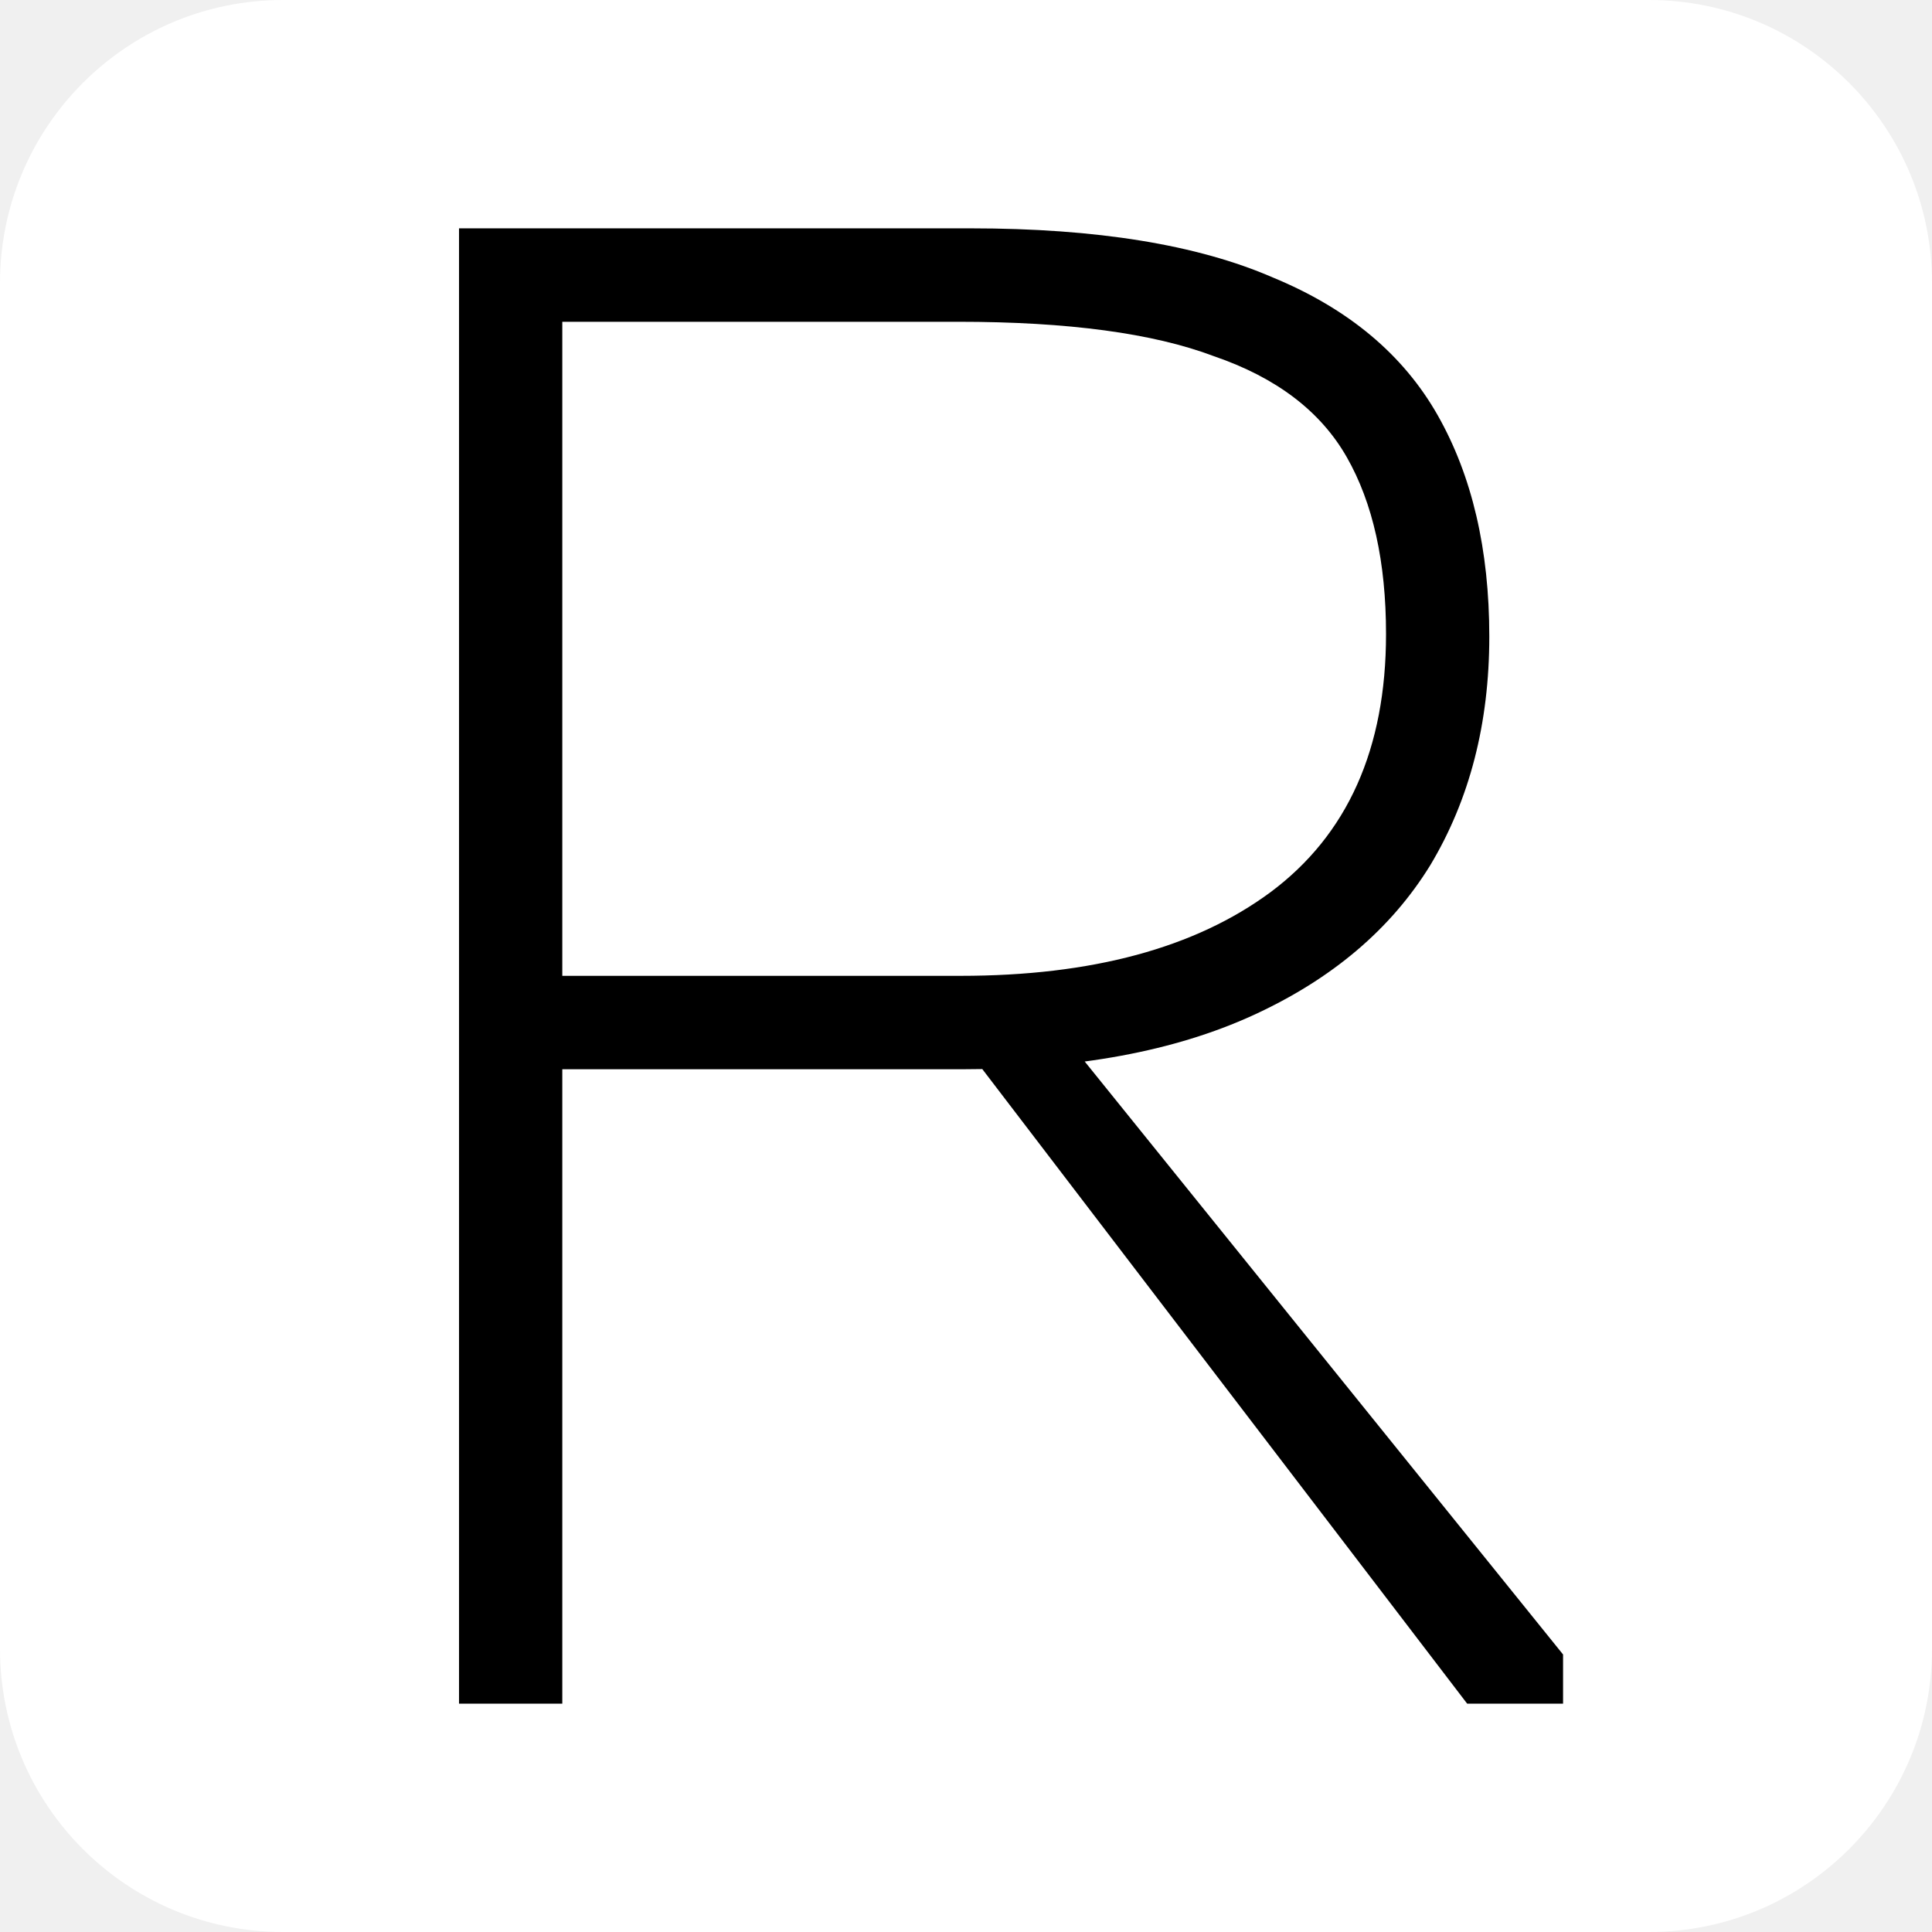
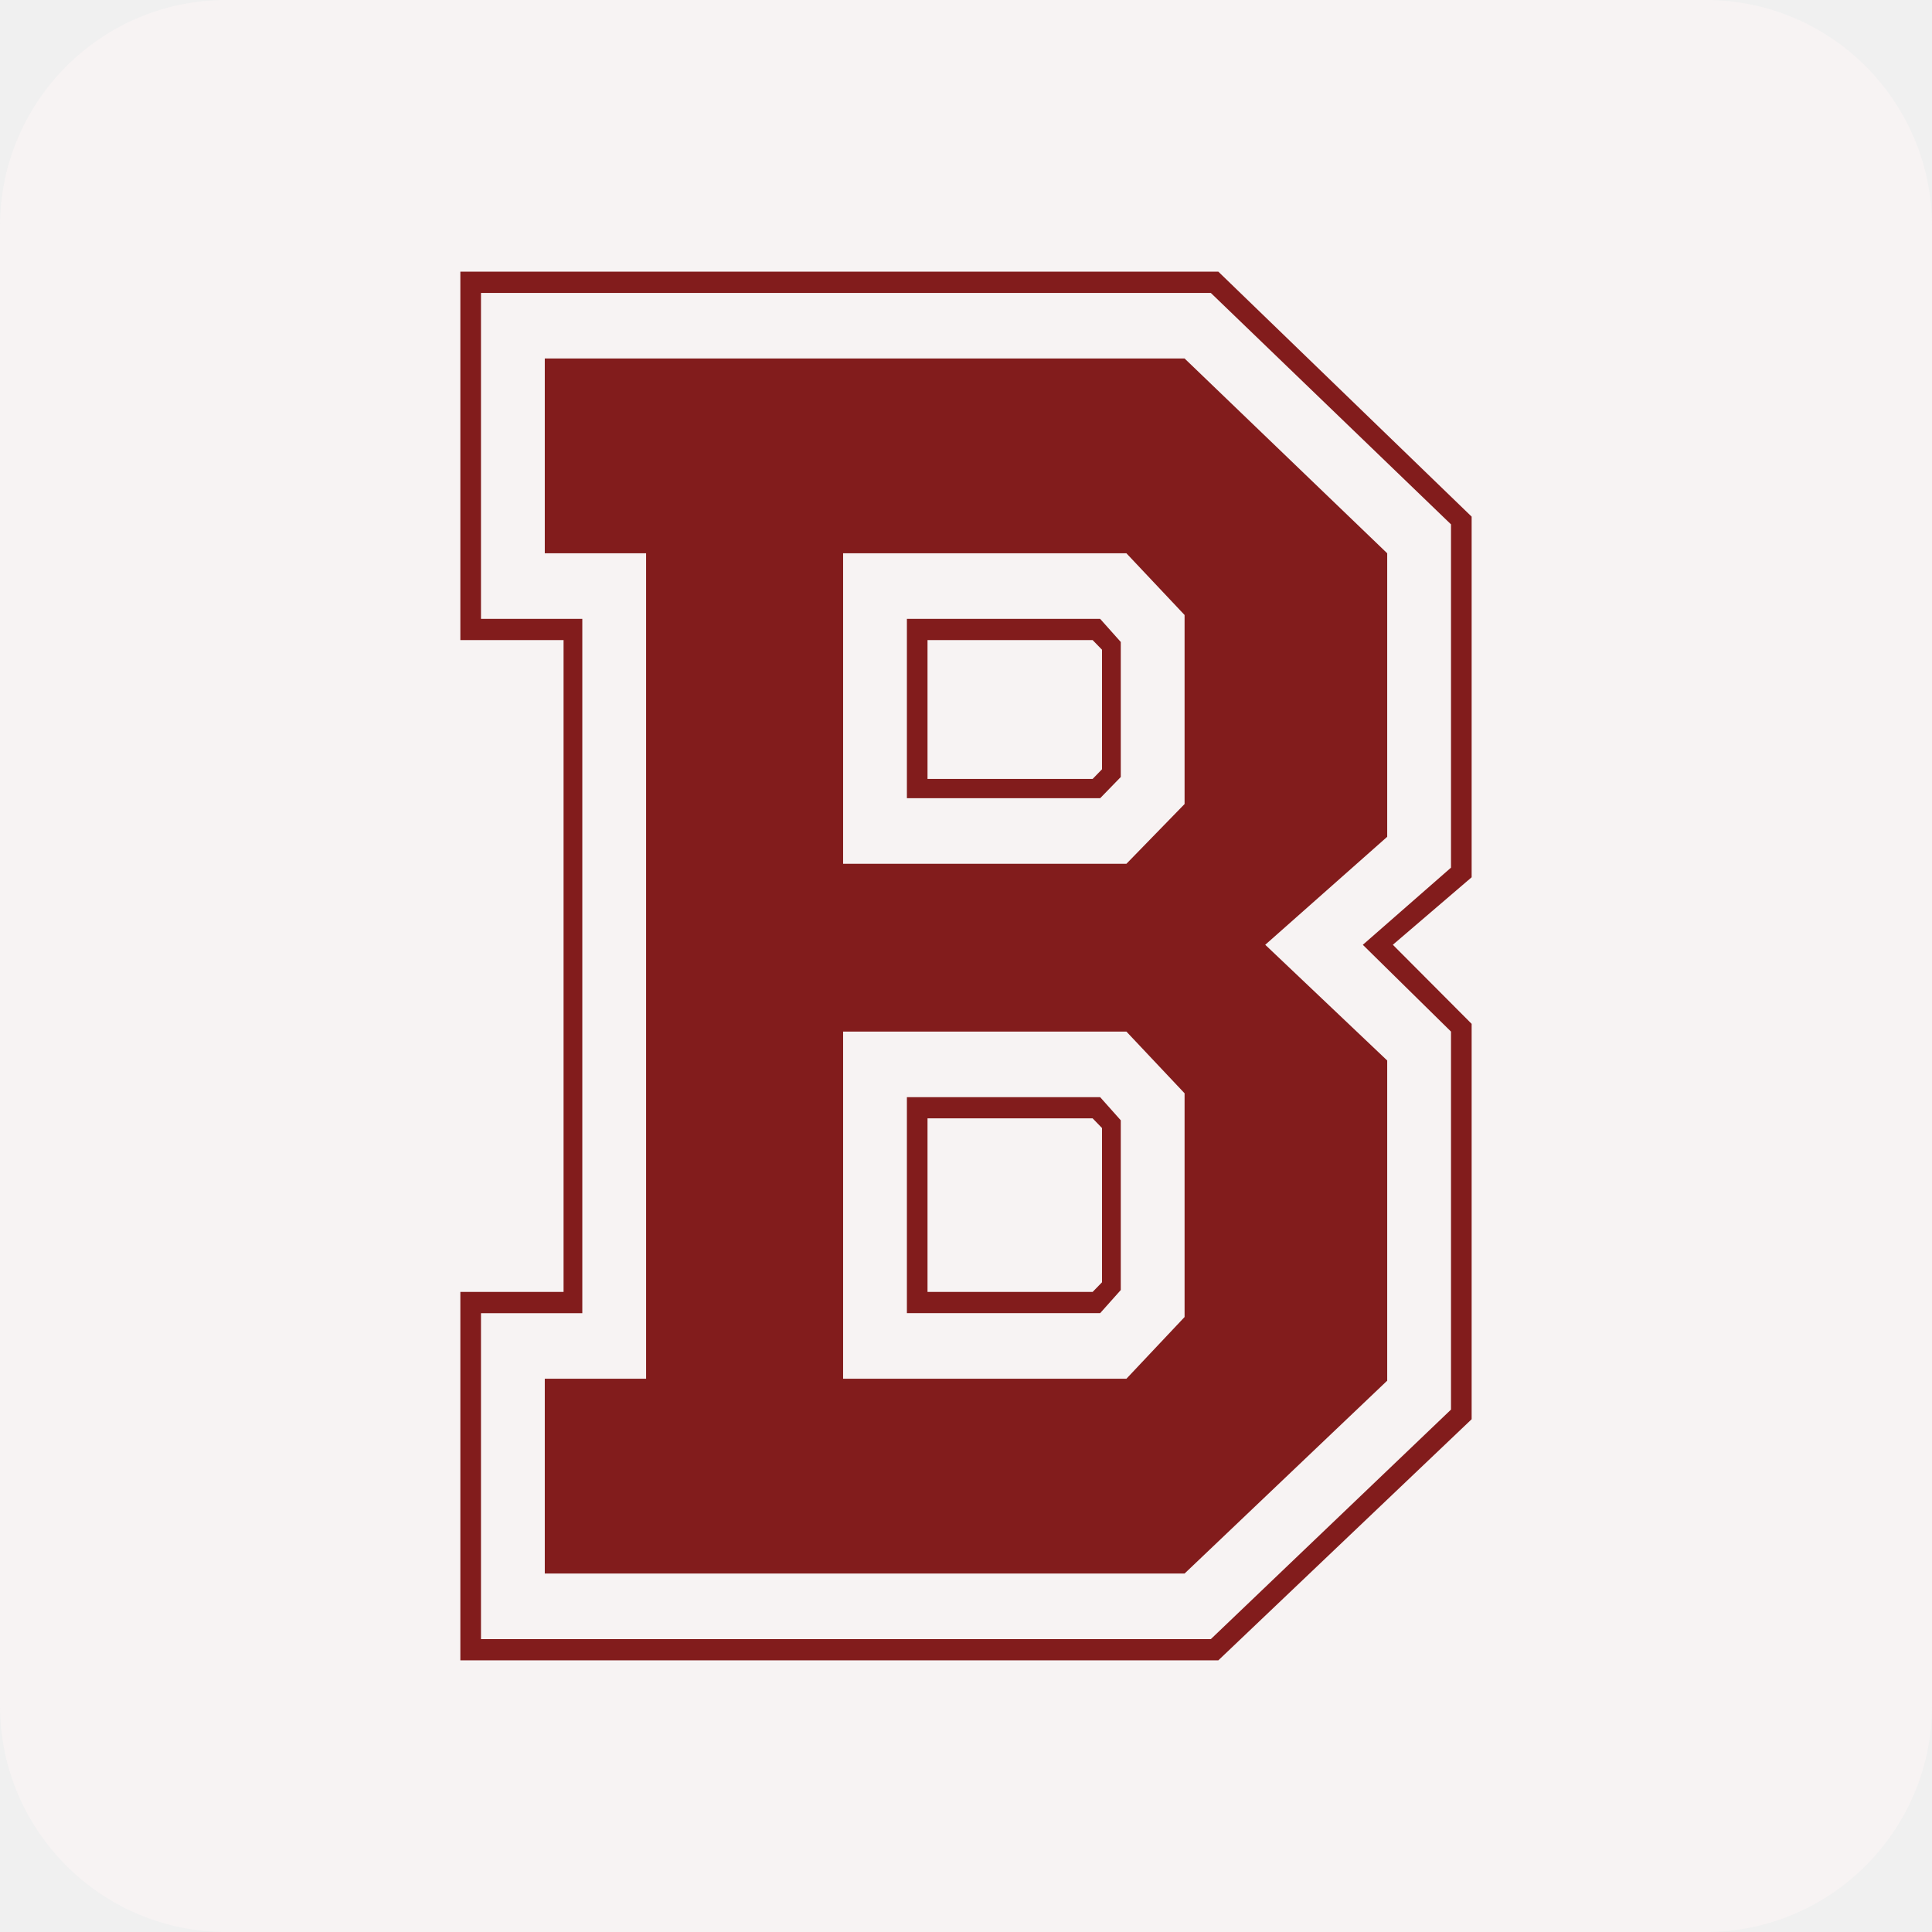
- <svg xmlns="http://www.w3.org/2000/svg" width="1024" height="1024" viewBox="0 0 1024 1024" fill="none">
-   <rect width="1024" height="1024" rx="150" fill="white" />
-   <path d="M545.65 526.335L828.458 876.912V902.977H777.631L494.822 532.852L545.65 526.335ZM270.66 170.545L298.029 150.996V902.977H243.292V121.021H514.371C581.272 121.021 634.706 129.71 674.673 147.087C714.64 163.595 743.746 187.922 761.992 220.069C780.238 252.216 789.36 291.314 789.36 337.363C789.36 383.411 778.934 423.812 758.082 458.566C737.23 492.451 705.951 518.95 664.247 538.065C622.542 557.179 570.846 566.736 509.158 566.736H271.964V517.212H509.158C578.666 517.212 633.403 502.442 673.37 472.902C714.205 442.492 734.623 396.878 734.623 336.059C734.623 297.83 727.673 266.552 713.771 242.225C699.87 217.897 676.411 200.086 643.395 188.791C611.247 176.627 566.067 170.545 507.855 170.545H270.66Z" fill="black" />
+ <svg xmlns="http://www.w3.org/2000/svg" width="256" height="256" viewBox="0 0 256 256" fill="none">
+   <rect width="256" height="256" rx="30" fill="#F7F3F3" />
+   <path fill-rule="evenodd" clip-rule="evenodd" d="M195 188.055L161.439 220H61V171.188H74.675V84.812H61V36H161.439L195 68.456V116.243L184.559 125.187L195 135.664V188.055ZM192.265 186.779V136.69L180.581 125.191L192.265 114.968V69.481L160.442 38.817H63.733V82.005H77.159V174.003H63.733V217.191H160.442L192.265 186.779ZM183.811 182.947L156.963 208.501H72.187V182.689H85.611V73.313H72.187V47.501H156.963L183.811 73.313V110.879L167.651 125.189L183.811 140.522V182.947ZM156.963 106.538V81.491L149.255 73.314H111.716V114.457H149.255L156.963 106.538ZM156.963 174.512V144.867L149.255 136.69H111.716V182.689H149.255L156.963 174.512ZM148.509 102.956L145.775 105.769H120.169V82.003H145.775L148.509 85.067V102.956ZM148.509 170.936L145.775 174.001H120.169V145.379H145.775L148.509 148.447V170.936ZM146.021 101.935V86.09L144.779 84.814H122.901V103.213H144.779L146.021 101.935ZM146.021 169.911V149.468L144.779 148.188H122.901V171.188H144.779L146.021 169.911Z" fill="#821C1C" />
</svg>
